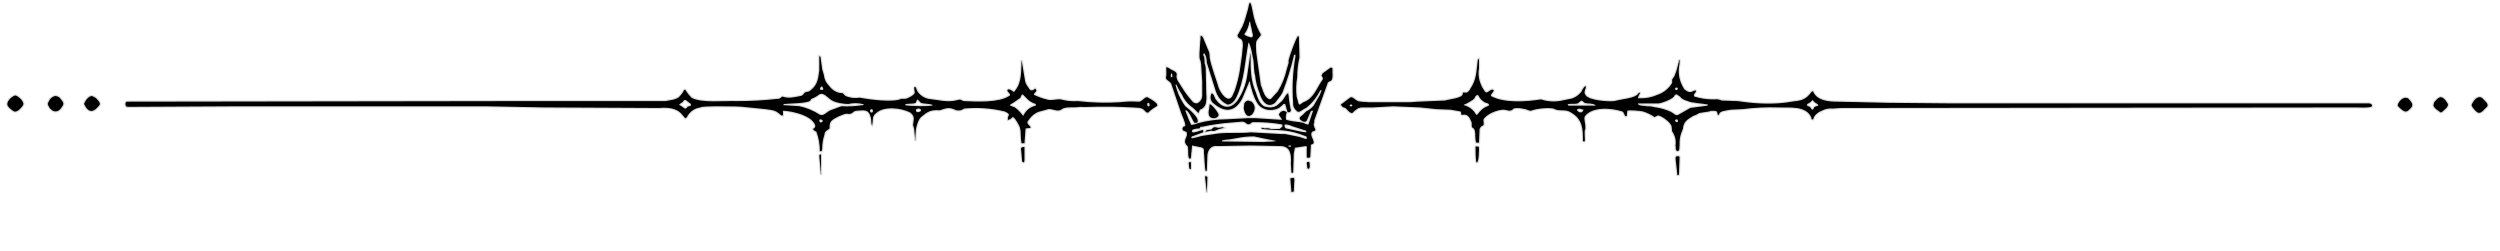
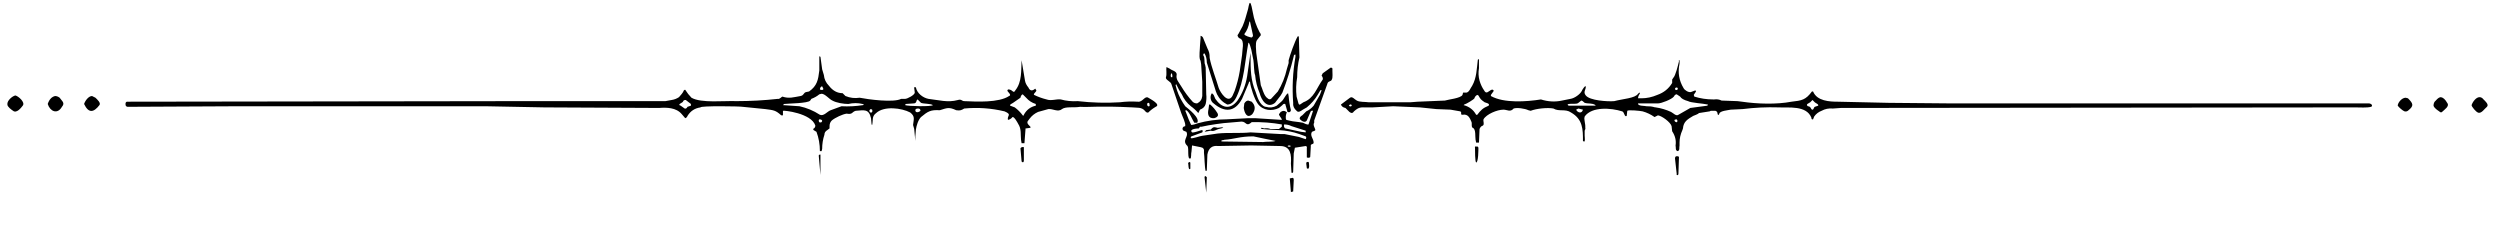
<svg xmlns="http://www.w3.org/2000/svg" xml:space="preserve" style="shape-rendering:geometricPrecision;text-rendering:geometricPrecision;image-rendering:optimizeQuality;fill-rule:evenodd;clip-rule:evenodd" viewBox="0 0 4400 440">
  <g style="display:inline">
    <path fill="#fdfefd" d="M0 0h4400v440H0z" style="clip-rule:evenodd;fill:none;fill-rule:evenodd;stroke:none;image-rendering:optimizeQuality;shape-rendering:geometricPrecision;text-rendering:geometricPrecision" />
-     <path d="M2196 18c-4 13-4 16-9 28l-7 13-2 3q1 5 5 6c8 4 3 21 3 29l-4 28q-3 18-9 35l-4 9c-8 14-21-6-24-14-5-17-13-37-16-53 0-8-1-11-4-17l-7-17q-1-4-5-5v4l-1 13c0 6-2 19 0 25l1 2 1 6 2 31v25q-1 9-9 13-5 0-8-3-11-12-20-27c-4-7-10-12-8-21 0-6-9-7-12-10l-6-3c-1 4 1 13-1 18-1 5 9 7 10 13l17 50c2 6 8 17 7 23l-3 1q-3 3-1 6l1 1 5 2c5 9-9 15 2 25 3 4-1 24 5 22 2 0 1-10 2-12l1-11 15 3q7 1 6 8v2c1 6 1 26 3 32q2 0 2-2l1-27q3-17 19-15l58-1 51 1c19 0 20 16 19 31l1 16q3 1 3-2l1-32 2-10 19-3q3 1 2 3v17c1 1 6 1 6-1l1-18c-1-6 5-3 5-7 0-7-7-12-3-19l5-2 1-1c0-3-5-9-2-13v-4l23-64c1-6 7-4 8-8 2-3 1-12 1-17q1-4-3-4l-14 10-2 4q3 4 2 7c-11 15-15 33-34 40l-6 4q-2 1-3-3l-3-11q-2-17 1-34 0-18 4-35l-1-35q0-3-2-2c-5 8-14 34-16 42v5l-3 10q-5 22-16 40l-12 13q-3 2-6-1c-5-3-8-12-10-18l-2-5-8-57c0-5-2-17 1-22l7-9q0-3-2-5-9-17-12-35c-1-5-3-17-5-17s-3 11-4 13zm4 20 5 23q1 3-2 5c-2 0-13-3-13-6q7-9 9-22zm3 53 3 15c1 5 1 23 3 26a106 106 0 0 0 8 32c3 12 13 28 27 17l10-13 3-5q12-31 20-64 0-3 3-3v4a327 327 0 0 0-4 81q-1 8 6 14c3 4 8 0 11-2l7-4q12-10 19-22l3-5c1-1 2-5 4-3l-3 8-11 19q-6 7-13 10l-7 7c-2 1-6 4-4 7 3 3 9 7 12 2l6-14q1-4 5-3l-2 6-6 18c-2 1-8-2-10-3l-6-1q-12-1-23-4c-2-2-1-11 1-13q-5-5-11-1l-3 4c0 3 5 7 5 10l-47-3h-12l-38 2a192 192 0 0 0-51 7l-6 2-5 1-1-1-4-9-5-13q-2-3 1-3c6 4 10 16 14 22h5c6-8-16-25-21-29l-4-6q-9-14-13-31l1-2 5 10 5 8a54 54 0 0 0 16 21q7 5 13 12l3-6q8-3 10-10 2-9 1-17l-1-47-1-5c-2-3 0-13-3-16q-1-4 2-4 4 7 4 16l16 51 2 5q6 12 18 18c9 0 14-9 16-13 14-29 15-63 21-95 1-5 6 13 6 15zm-3 2v6l-5 35q-4 24-17 43c-13 17-28 13-39-3l-3-7-3-3c-4 5-3 14 3 18 19 16 37 16 50-8l11-26c1-1 1-6 3-4 1 10 8 31 14 39 9 12 25 13 37 7l6-5q2-3 5-2l4 14q5 2 6-3-3-12-4-25l-1-5c-5 3-7 11-12 15l-8 7q-9 5-19 2h-1c-10-3-14-17-17-26-9-21-9-40-9-63zm-758 6v25c-2 17-4 27-18 37l-5 1c-5 1-4 6-10 7-12 2-20 5-32 1-1 0-5 5-8 4q-36 4-73 4c-20-1-62 4-79-6q-6-6-11-14-2 0-3 2c0 2-6 9-8 11q-6 4-13 5l-11 2H908l-682 1q-6-1-5 6 1 3 4 3l194-1h436l103 2 202 1c13-1 30-1 40 11l6 7q3-1 4-4 8-13 23-15c-1-3 70-2 74-1l40 4c15 2 18 2 28 11h3v-8c1-1 50 4 57 26q0 4-4 6l1 2 5 3q6 16 6 34h3l1-4q0-13 4-25 0-5 5-8l4-3v-4q0-6 4-10c6-5 19-11 26-12 11 2 9-3 16-5 15-1 23-4 27 13l1 11 1 1c2-9-1-15 7-21 14-13 45-9 60-1 9 7 6 12 5 22l2 7 2 21v-8l1-12c1-7 4-17 9-22 12-10 17-13 33-12 13-4 16-6 29 0 7 1 9 0 14-3a215 215 0 0 1 71 5c14 6 4 7 6 15q5-1 8-5c3-1 9 10 10 12 6 9 4 19 5 28l1 6h5l2-26h1l7-1c4-2-8-6-4-12l3-4q6-8 15-12l18-5c8-1 17 6 24 0 7-5 21-2 32-4 18 1 32-2 92 1 8 1 16-1 22 6q3 4 6 3 6-6 13-10c10-4-10-14-13-16-6-4-10 8-18 7q-17-1-32 1a421 421 0 0 1-74-2q-16 1-30-3c-8-1-17 3-25 0q-12-3-22-8c-2-2 4-5 4-8l-2-3q-8 7-12-2-5-6-6-12l-6-36c-1 18 1 38-11 53-3 6-5 0-9-1q-5-2-5 2l4 5q2 3-1 4c-18 12-57 10-79 9-4 0-5-4-11-2-18 5-34 0-52-2-10-2-20-10-22-20q-3-2-3 1l1 8c0 4-13 11-17 11h-7c-13 7-58 1-73-2q-13 2-25-3l-5-5q-14 0-24-13-8-8-9-19l-3-10-3-22zm1161 5-2 1c-2 16-2 32-10 46-3 4-5 11-10 12h-6l-1 4c-3 6-25 8-31 10l-48 2-13 1h-73c-6-1-16 0-21-3-4-2-8-8-12-5l-16 12q2 5 8 6l7 7q5 4 8-1c9-8 12-7 22-7h11l36-2 47 2 29 3 25 1 17 3c4 2-1 6 4 6 10-2 13 6 16 13 1 3-1 8 2 10 6 2 4 16 5 21l1 5h5l1-24q2-5 6-6c3-3 0-7 1-11 5-9 24-17 35-17 7 0 12 5 18-2 6-2 20 0 26 3l4 1c10-4 30-6 40-4 10 6 21 0 31 7 21 12 21 30 21 50 5 5 3-7 3-9v-9q2-4 1-6c1-4-3-16-1-18v-1c13-18 47-15 66-9 4 1 4 11 8 8l1-9c2-2 23 0 27 1q11 3 21 10l6-3c7 1 22 12 24 19l1 9q8 12 6 25c1 4-1 9 4 10 4-2 2-6 3-10v-5q0-11 5-22l1-3c1-12 8-16 18-22 2-1 9-3 10-5l19-3 2-1h8q4 1 4 6 2 3 3-1c1-5 16-6 20-7l21-1v-1 1q32-4 63-3c18 1 49-4 58 18q0 4 3 3l2-5q5-7 13-10 9-5 20-4l14-1 905-1c8 0 21 1 28-1q3-1 1-4l-1-1-3-1h-736l-110-1-89-2c-15 0-37-1-44-18h-2c-11 15-18 16-36 18-26 5-60 4-87 0l-8-1-28-1q-6-3-13-2h-2q-17 0-33-5l-1-3 4-6-1-2-8 3c-4 1-11-3-13-7q-12-20-7-43v-6q-2 0-1 2c-2 8-6 25-10 29l-2 3v6q-9 15-26 21-14 6-28 6h-6q0-4 3-8 1-4-3 0c-5 8-27 9-42 13-12 1-43-1-50-10-5-6 0-10 0-15s-7 6-7 7c-3 6-13 13-20 14l-15 3q-18 4-37-2c-25 4-65 7-88-6v-2l5-7q-1-3-4-2c-5 2-9 9-13 1q-5-7-8-17-3-11-1-22zm-541 25c1 0 2 6 1 7 0 0-4 1-2-6zm-615 23 2 4c1 3-5 3-6 1q1-5 4-5zm1504 2q2 0 2 3-3 3-5 0 0-3 3-3zm-1505 11c6 0 14 10 19 12 7 4 20 6 28 6q13-3 25 0 4 1 1 2-19 3-38 2l-19 7c-6 2-12 11-19 8q-17-11-36-15l-29-2 2-2c8-1 42-1 46-6l2-3q8-3 14-8zm354 1 6 6q7 8 17 11v3q-14 3-21 16-1 3-2 1-6-8-14-14l-8-3c-2-2 4-4 5-5l13-9q1-5 4-6zm1151 0 6 4q3 5 14 8c5 3 26 4 35 6l-1 2-30 4-21 12c-4 3-9-3-13-5q-13-6-27-8c-4 0-3-2-16-2-3-1-16 0-15-5h35c6 0 24-7 28-12q2-4 5-4zm-351 1 2 1c4 7 4 7 11 12 2 1 10 2 7 6-10 4-14 8-20 16h-2q-7-13-22-17l1-1c4-1 17-9 18-11q1-4 5-6zM27 168c-5 1-15 9-14 16 0 4 7 9 10 11 6 5 14-5 17-9 5-6-8-17-13-18zm70 1q-9 2-13 14c4 13 17 19 25 5 6-7 0-10-4-16q-4-3-8-3zm65 0c-6 0-12 8-14 14 8 17 17 15 27 2 3-4-4-10-7-13zm4202 2c-6 0-12 8-14 14 0 3 8 12 11 13 6 3 12-7 16-10 4-4-3-10-6-13q-3-4-7-4zm-68 0q-4 0-9 6-4 3-4 9c1 4 7 8 10 10q3 3 5 1c4-4 14-10 9-16q-5-9-11-10zm-62 1c-7 0-14 9-14 14 2 3 9 9 12 10q4 1 7-2c10-8 8-12-1-21zm-2619 3 6 6c5 2 16 1 21 4q1 0 0 0c-3 3-44 2-49 0l1-2 14-1c6 0 4-6 7-7zm-409 1h1l9 7v3l-6 2q-2 4-5 3l-7-5c-7-2 3-5 4-7q1-3 4-3zm1984 0 4 4c2 2 7 3 6 6l-6 2-1 1c-1 2-2 6-5 3q-2-5-6-5-3-2-1-4l5-3zm-407 1q2 0 6 4c7 2 13 0 19 4v1h-47q-4-2 0-3c4-1 14 1 17-2zm-586 0q-4 0-7 5l-1 8c1 7 5 20 15 11q9-12-1-22zm-176 4q2 0 2 2c2 6-4 5-4 1q0-3 2-3zm357 3h1c3 2-1 5-4 2q2-3 3-2zm-249 0-1 8c-2 8-1 17 10 16q10-3 5-10-5-8-12-14zm-512 7q4 0 4 4c-3 3-9 4-9-1q0-3 5-3zm1162 0 8 2c-2 8-10 5-12 0zm-1245 1 2 1c2 6-4 7-5 2q1-3 3-3zm1417 18c3 0 3 6 0 5q-3-1-3-4zm-1507 0q6 1 3 5-5 2-5-3 0-2 2-2zm742 4c9 0 8 10 18 1a263 263 0 0 1 53 4v4l-5 4h-15q-5-2-11-1l-4-1q-4 0 0 2l11 1 19 1q19 1 36 7l11 4q2 2 0 5l-12-4-25-5h-6l-54-3c-19 2-39 0-58 2l-27 4c-3 0-19 6-20 4q-1-2 1-3l19-7q2-4-1-4c-4 1-14 5-17 4-6-6 9-7 12-7l2-3h3c12-3 41-7 47-7zm88 8 25 8v3l-8-1-28-6q-3-2-2-7 7 0 13 3zm-122 2-8 1c-5-1-7-3-12 3l-8 1-3 3 11-2c5 2 10-2 14-3l8-2zm74 20 20 4c-4 2-17 1-22 2l-73-1c-2-3 4-2 5-3 17-1 27-6 51-6zm43 12q5 0 3 2-3 1-5-1zm331 2q-4-1-3 2c0 4 0 25 2 26 4 0 4-23 4-26l-1-2zm-803 3 2 23c0 1 4 4 4-2v-23q-4-1-6 2zm-352 11q-3 0-3 2l3 34zm1509 3h-3q-2 1-2 4l3 27c-1 3 3 3 3 0l1-30zm-652 10q-2 0-2 3l1 8c6 5 4-11 3-11zm-208 0-2 2c1 1 0 14 4 10v-11zm29 25q-2 0-2 2l3 27 1-27zm153 3-5 1 2 24 4-1 1-20q0-4-2-4z" style="clip-rule:evenodd;display:inline;fill:#000;fill-opacity:1;fill-rule:evenodd;stroke:#000;stroke-width:4;stroke-dasharray:none;stroke-opacity:.153;image-rendering:optimizeQuality;shape-rendering:geometricPrecision;text-rendering:geometricPrecision" />
+     <path d="M2196 18c-4 13-4 16-9 28l-7 13-2 3q1 5 5 6c8 4 3 21 3 29l-4 28q-3 18-9 35l-4 9c-8 14-21-6-24-14-5-17-13-37-16-53 0-8-1-11-4-17l-7-17q-1-4-5-5v4l-1 13c0 6-2 19 0 25l1 2 1 6 2 31v25q-1 9-9 13-5 0-8-3-11-12-20-27c-4-7-10-12-8-21 0-6-9-7-12-10l-6-3c-1 4 1 13-1 18-1 5 9 7 10 13l17 50c2 6 8 17 7 23l-3 1q-3 3-1 6l1 1 5 2c5 9-9 15 2 25 3 4-1 24 5 22 2 0 1-10 2-12l1-11 15 3q7 1 6 8v2c1 6 1 26 3 32q2 0 2-2l1-27q3-17 19-15l58-1 51 1c19 0 20 16 19 31l1 16q3 1 3-2l1-32 2-10 19-3q3 1 2 3v17c1 1 6 1 6-1l1-18c-1-6 5-3 5-7 0-7-7-12-3-19l5-2 1-1c0-3-5-9-2-13v-4l23-64c1-6 7-4 8-8 2-3 1-12 1-17q1-4-3-4l-14 10-2 4q3 4 2 7c-11 15-15 33-34 40l-6 4q-2 1-3-3l-3-11q-2-17 1-34 0-18 4-35l-1-35q0-3-2-2c-5 8-14 34-16 42v5l-3 10q-5 22-16 40l-12 13q-3 2-6-1c-5-3-8-12-10-18l-2-5-8-57c0-5-2-17 1-22l7-9q0-3-2-5-9-17-12-35c-1-5-3-17-5-17s-3 11-4 13m4 20 5 23q1 3-2 5c-2 0-13-3-13-6q7-9 9-22zm3 53 3 15c1 5 1 23 3 26a106 106 0 0 0 8 32c3 12 13 28 27 17l10-13 3-5q12-31 20-64 0-3 3-3v4a327 327 0 0 0-4 81q-1 8 6 14c3 4 8 0 11-2l7-4q12-10 19-22l3-5c1-1 2-5 4-3l-3 8-11 19q-6 7-13 10l-7 7c-2 1-6 4-4 7 3 3 9 7 12 2l6-14q1-4 5-3l-2 6-6 18c-2 1-8-2-10-3l-6-1q-12-1-23-4c-2-2-1-11 1-13q-5-5-11-1l-3 4c0 3 5 7 5 10l-47-3h-12l-38 2a192 192 0 0 0-51 7l-6 2-5 1-1-1-4-9-5-13q-2-3 1-3c6 4 10 16 14 22h5c6-8-16-25-21-29l-4-6q-9-14-13-31l1-2 5 10 5 8a54 54 0 0 0 16 21q7 5 13 12l3-6q8-3 10-10 2-9 1-17l-1-47-1-5c-2-3 0-13-3-16q-1-4 2-4 4 7 4 16l16 51 2 5q6 12 18 18c9 0 14-9 16-13 14-29 15-63 21-95 1-5 6 13 6 15m-3 2v6l-5 35q-4 24-17 43c-13 17-28 13-39-3l-3-7-3-3c-4 5-3 14 3 18 19 16 37 16 50-8l11-26c1-1 1-6 3-4 1 10 8 31 14 39 9 12 25 13 37 7l6-5q2-3 5-2l4 14q5 2 6-3-3-12-4-25l-1-5c-5 3-7 11-12 15l-8 7q-9 5-19 2h-1c-10-3-14-17-17-26-9-21-9-40-9-63zm-758 6v25c-2 17-4 27-18 37l-5 1c-5 1-4 6-10 7-12 2-20 5-32 1-1 0-5 5-8 4q-36 4-73 4c-20-1-62 4-79-6q-6-6-11-14-2 0-3 2c0 2-6 9-8 11q-6 4-13 5l-11 2H908l-682 1q-6-1-5 6 1 3 4 3l194-1h436l103 2 202 1c13-1 30-1 40 11l6 7q3-1 4-4 8-13 23-15c-1-3 70-2 74-1l40 4c15 2 18 2 28 11h3v-8c1-1 50 4 57 26q0 4-4 6l1 2 5 3q6 16 6 34h3l1-4q0-13 4-25 0-5 5-8l4-3v-4q0-6 4-10c6-5 19-11 26-12 11 2 9-3 16-5 15-1 23-4 27 13l1 11 1 1c2-9-1-15 7-21 14-13 45-9 60-1 9 7 6 12 5 22l2 7 2 21v-8l1-12c1-7 4-17 9-22 12-10 17-13 33-12 13-4 16-6 29 0 7 1 9 0 14-3a215 215 0 0 1 71 5c14 6 4 7 6 15q5-1 8-5c3-1 9 10 10 12 6 9 4 19 5 28l1 6h5l2-26h1l7-1c4-2-8-6-4-12l3-4q6-8 15-12l18-5c8-1 17 6 24 0 7-5 21-2 32-4 18 1 32-2 92 1 8 1 16-1 22 6q3 4 6 3 6-6 13-10c10-4-10-14-13-16-6-4-10 8-18 7q-17-1-32 1a421 421 0 0 1-74-2q-16 1-30-3c-8-1-17 3-25 0q-12-3-22-8c-2-2 4-5 4-8l-2-3q-8 7-12-2-5-6-6-12l-6-36c-1 18 1 38-11 53-3 6-5 0-9-1q-5-2-5 2l4 5q2 3-1 4c-18 12-57 10-79 9-4 0-5-4-11-2-18 5-34 0-52-2-10-2-20-10-22-20q-3-2-3 1l1 8c0 4-13 11-17 11h-7c-13 7-58 1-73-2q-13 2-25-3l-5-5q-14 0-24-13-8-8-9-19l-3-10-3-22zm1161 5-2 1c-2 16-2 32-10 46-3 4-5 11-10 12h-6l-1 4c-3 6-25 8-31 10l-48 2-13 1h-73c-6-1-16 0-21-3-4-2-8-8-12-5l-16 12q2 5 8 6l7 7q5 4 8-1c9-8 12-7 22-7h11l36-2 47 2 29 3 25 1 17 3c4 2-1 6 4 6 10-2 13 6 16 13 1 3-1 8 2 10 6 2 4 16 5 21l1 5h5l1-24q2-5 6-6c3-3 0-7 1-11 5-9 24-17 35-17 7 0 12 5 18-2 6-2 20 0 26 3l4 1c10-4 30-6 40-4 10 6 21 0 31 7 21 12 21 30 21 50 5 5 3-7 3-9v-9q2-4 1-6c1-4-3-16-1-18v-1c13-18 47-15 66-9 4 1 4 11 8 8l1-9c2-2 23 0 27 1q11 3 21 10l6-3c7 1 22 12 24 19l1 9q8 12 6 25c1 4-1 9 4 10 4-2 2-6 3-10v-5q0-11 5-22l1-3c1-12 8-16 18-22 2-1 9-3 10-5l19-3 2-1h8q4 1 4 6 2 3 3-1c1-5 16-6 20-7l21-1v-1 1q32-4 63-3c18 1 49-4 58 18q0 4 3 3l2-5q5-7 13-10 9-5 20-4l14-1 905-1c8 0 21 1 28-1q3-1 1-4l-1-1-3-1h-736l-110-1-89-2c-15 0-37-1-44-18h-2c-11 15-18 16-36 18-26 5-60 4-87 0l-8-1-28-1q-6-3-13-2h-2q-17 0-33-5l-1-3 4-6-1-2-8 3c-4 1-11-3-13-7q-12-20-7-43v-6q-2 0-1 2c-2 8-6 25-10 29l-2 3v6q-9 15-26 21-14 6-28 6h-6q0-4 3-8 1-4-3 0c-5 8-27 9-42 13-12 1-43-1-50-10-5-6 0-10 0-15s-7 6-7 7c-3 6-13 13-20 14l-15 3q-18 4-37-2c-25 4-65 7-88-6v-2l5-7q-1-3-4-2c-5 2-9 9-13 1q-5-7-8-17-3-11-1-22zm-541 25c1 0 2 6 1 7 0 0-4 1-2-6zm-615 23 2 4c1 3-5 3-6 1q1-5 4-5m1504 2q2 0 2 3-3 3-5 0 0-3 3-3m-1505 11c6 0 14 10 19 12 7 4 20 6 28 6q13-3 25 0 4 1 1 2-19 3-38 2l-19 7c-6 2-12 11-19 8q-17-11-36-15l-29-2 2-2c8-1 42-1 46-6l2-3q8-3 14-8zm354 1 6 6q7 8 17 11v3q-14 3-21 16-1 3-2 1-6-8-14-14l-8-3c-2-2 4-4 5-5l13-9q1-5 4-6m1151 0 6 4q3 5 14 8c5 3 26 4 35 6l-1 2-30 4-21 12c-4 3-9-3-13-5q-13-6-27-8c-4 0-3-2-16-2-3-1-16 0-15-5h35c6 0 24-7 28-12q2-4 5-4m-351 1 2 1c4 7 4 7 11 12 2 1 10 2 7 6-10 4-14 8-20 16h-2q-7-13-22-17l1-1c4-1 17-9 18-11q1-4 5-6M27 168c-5 1-15 9-14 16 0 4 7 9 10 11 6 5 14-5 17-9 5-6-8-17-13-18m70 1q-9 2-13 14c4 13 17 19 25 5 6-7 0-10-4-16q-4-3-8-3m65 0c-6 0-12 8-14 14 8 17 17 15 27 2 3-4-4-10-7-13zm4202 2c-6 0-12 8-14 14 0 3 8 12 11 13 6 3 12-7 16-10 4-4-3-10-6-13q-3-4-7-4m-68 0q-4 0-9 6-4 3-4 9c1 4 7 8 10 10q3 3 5 1c4-4 14-10 9-16q-5-9-11-10m-62 1c-7 0-14 9-14 14 2 3 9 9 12 10q4 1 7-2c10-8 8-12-1-21zm-2619 3 6 6c5 2 16 1 21 4q1 0 0 0c-3 3-44 2-49 0l1-2 14-1c6 0 4-6 7-7m-409 1h1l9 7v3l-6 2q-2 4-5 3l-7-5c-7-2 3-5 4-7q1-3 4-3m1984 0 4 4c2 2 7 3 6 6l-6 2-1 1c-1 2-2 6-5 3q-2-5-6-5-3-2-1-4l5-3zm-407 1q2 0 6 4c7 2 13 0 19 4v1h-47q-4-2 0-3c4-1 14 1 17-2zm-586 0q-4 0-7 5l-1 8c1 7 5 20 15 11q9-12-1-22zm-176 4q2 0 2 2c2 6-4 5-4 1q0-3 2-3m357 3c3 2-1 5-4 2q2-3 3-2m-249 0-1 8c-2 8-1 17 10 16q10-3 5-10-5-8-12-14zm-512 7q4 0 4 4c-3 3-9 4-9-1q0-3 5-3m1162 0 8 2c-2 8-10 5-12 0zm-1245 1 2 1c2 6-4 7-5 2q1-3 3-3m1417 18c3 0 3 6 0 5q-3-1-3-4zm-1507 0q6 1 3 5-5 2-5-3 0-2 2-2m742 4c9 0 8 10 18 1a263 263 0 0 1 53 4v4l-5 4h-15q-5-2-11-1l-4-1q-4 0 0 2l11 1 19 1q19 1 36 7l11 4q2 2 0 5l-12-4-25-5h-6l-54-3c-19 2-39 0-58 2l-27 4c-3 0-19 6-20 4q-1-2 1-3l19-7q2-4-1-4c-4 1-14 5-17 4-6-6 9-7 12-7l2-3h3c12-3 41-7 47-7zm88 8 25 8v3l-8-1-28-6q-3-2-2-7 7 0 13 3m-122 2-8 1c-5-1-7-3-12 3l-8 1-3 3 11-2c5 2 10-2 14-3l8-2zm74 20 20 4c-4 2-17 1-22 2l-73-1c-2-3 4-2 5-3 17-1 27-6 51-6zm43 12q5 0 3 2-3 1-5-1zm331 2q-4-1-3 2c0 4 0 25 2 26 4 0 4-23 4-26l-1-2zm-803 3 2 23c0 1 4 4 4-2v-23q-4-1-6 2m-352 11q-3 0-3 2l3 34zm1509 3h-3q-2 1-2 4l3 27c-1 3 3 3 3 0l1-30zm-652 10q-2 0-2 3l1 8c6 5 4-11 3-11zm-208 0-2 2c1 1 0 14 4 10v-11zm29 25q-2 0-2 2l3 27 1-27zm153 3-5 1 2 24 4-1 1-20q0-4-2-4" style="clip-rule:evenodd;display:inline;fill:#000;fill-opacity:1;fill-rule:evenodd;stroke:none;stroke-width:4;stroke-dasharray:none;stroke-opacity:.153;image-rendering:optimizeQuality;shape-rendering:geometricPrecision;text-rendering:geometricPrecision" />
  </g>
</svg>
